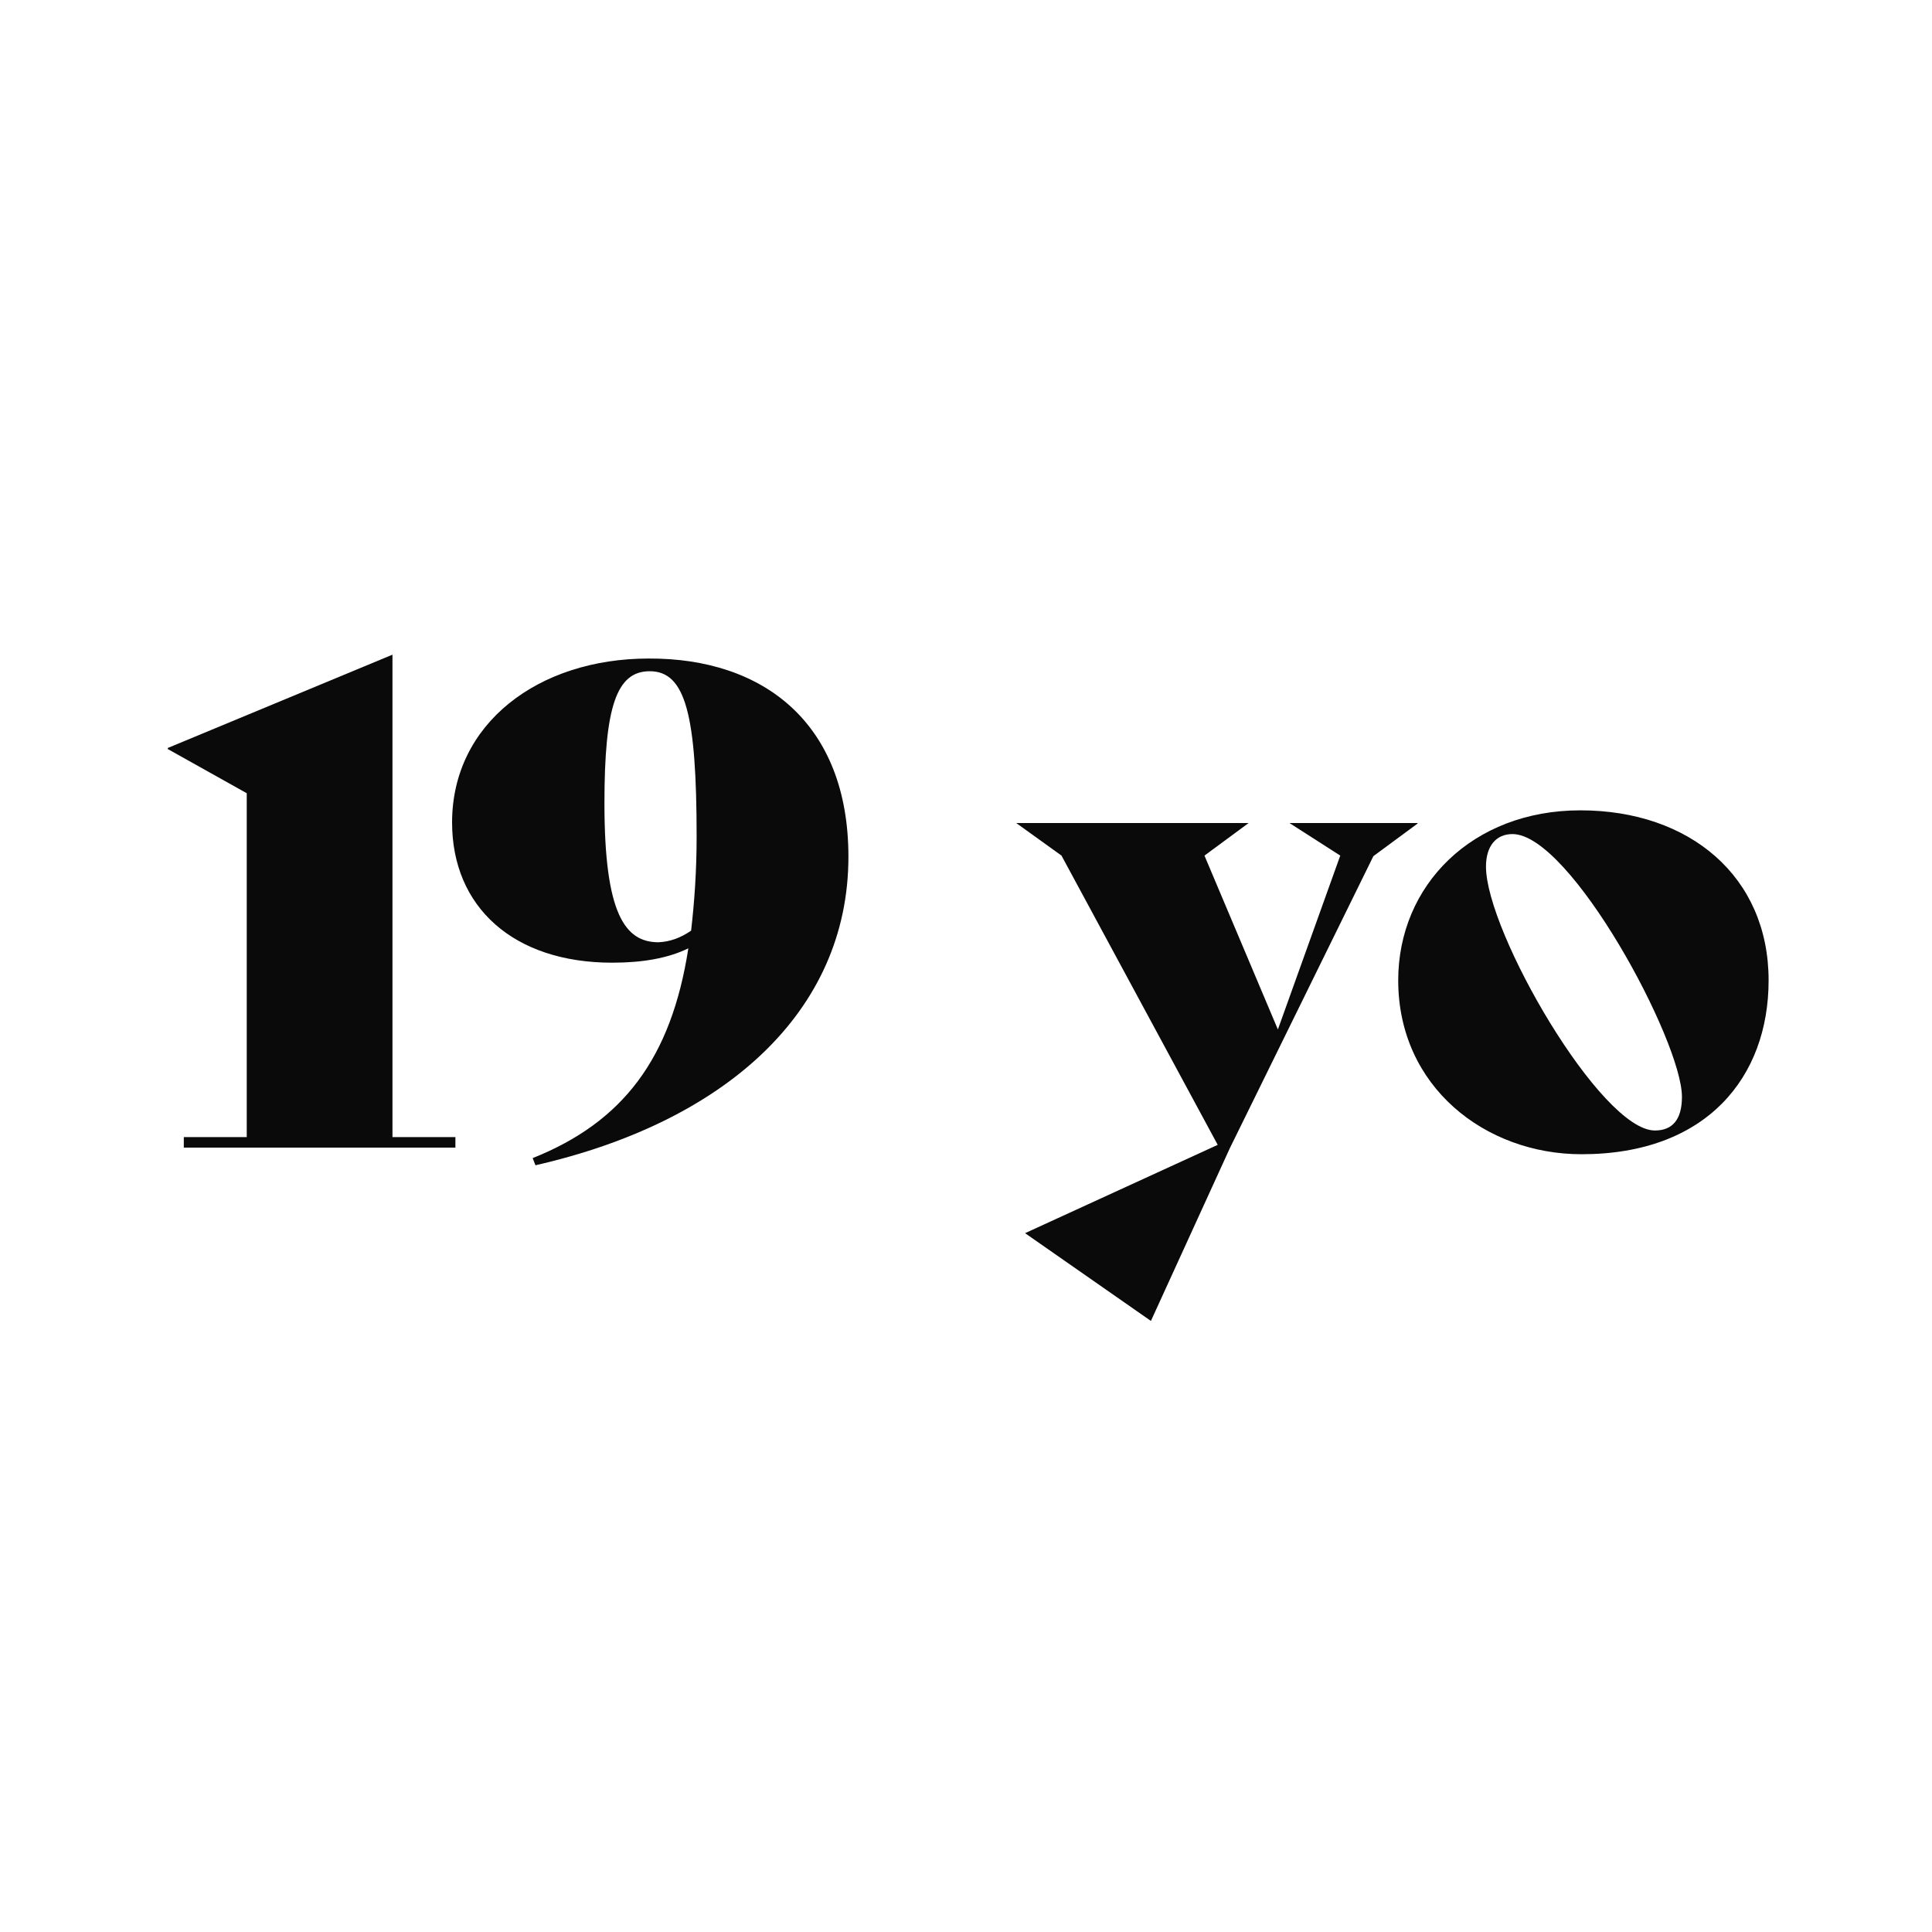
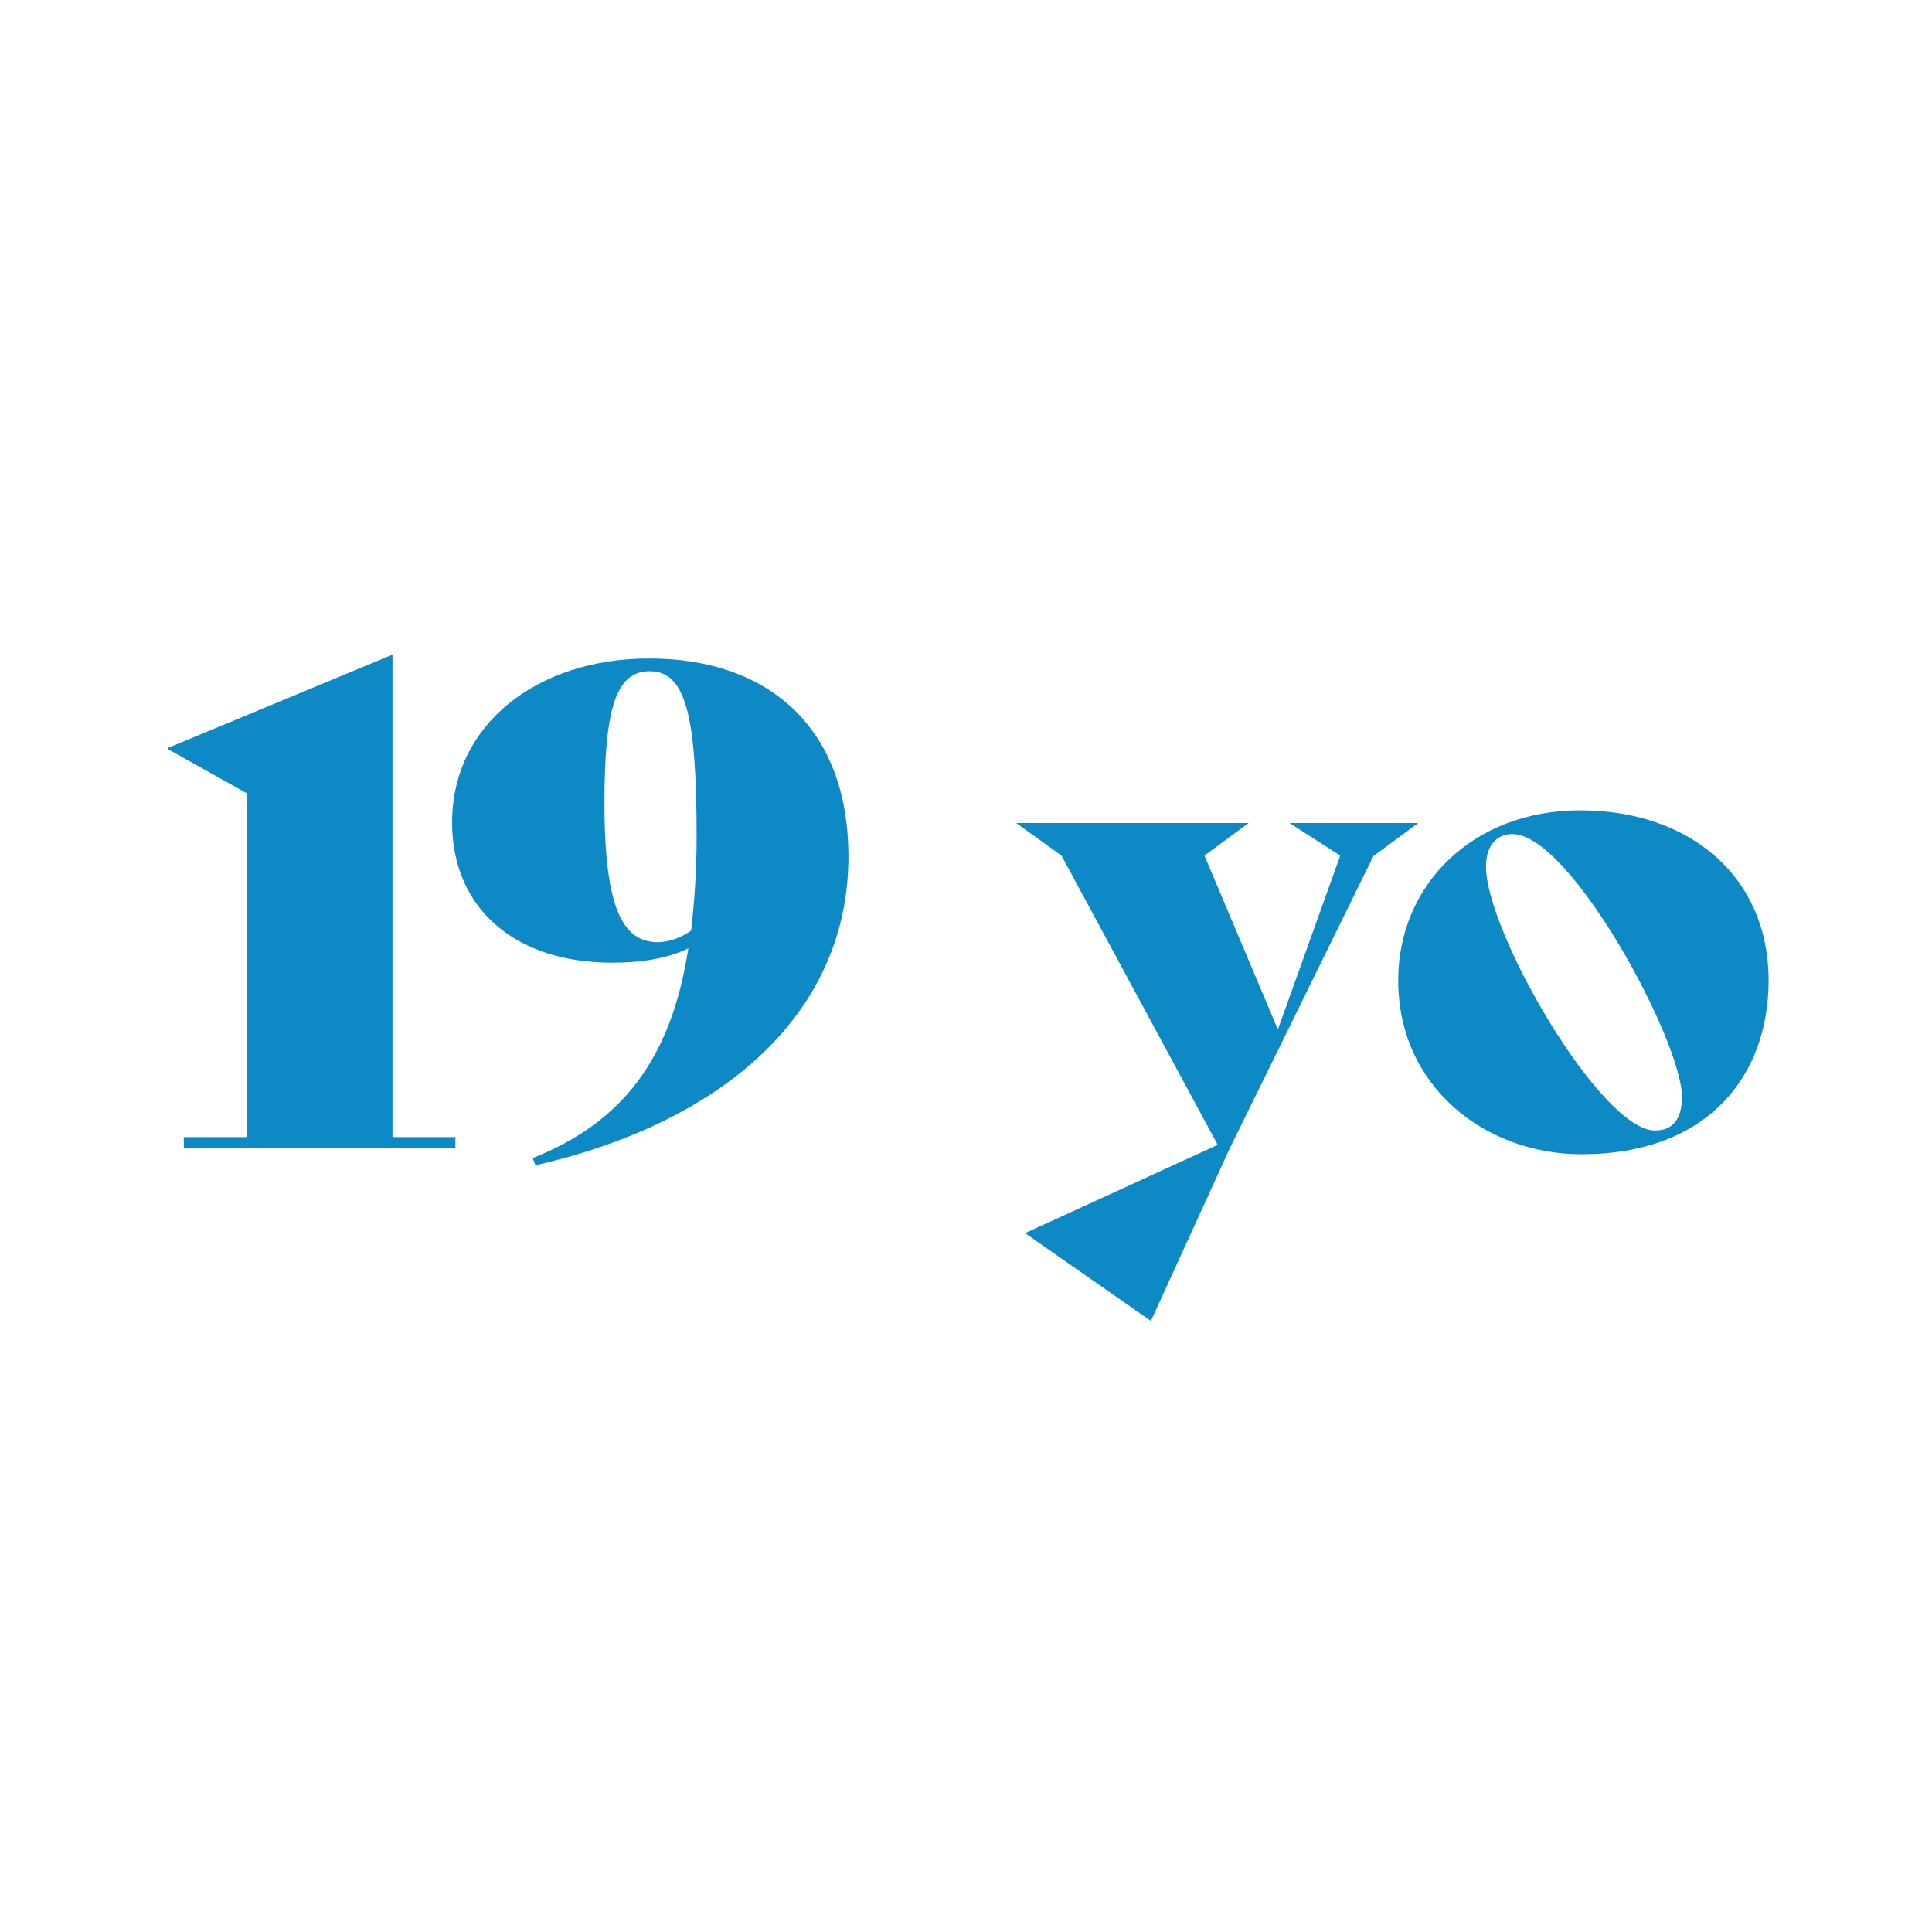
<svg xmlns="http://www.w3.org/2000/svg" version="1.1" id="Layer_1" x="0px" y="0px" height="150px" width="150px" viewBox="0 0 35 15" style="enable-background:new 0 0 35 15;" xml:space="preserve">
  <style type="text/css">
- 	.st0{fill:#0a0a0a;}
+ 	.st0{fill:#0d89c5;}
</style>
  <g>
    <path class="st0" d="M3.33,10.6h1.14V4.37l-1.43-0.8V3.55l4.07-1.69v8.74h1.14v0.19H3.33V10.6z" />
    <path class="st0" d="M15.37,5.52c0,2.82-2.25,4.81-5.67,5.59l-0.05-0.13c1.63-0.65,2.51-1.8,2.82-3.8   c-0.37,0.18-0.83,0.26-1.38,0.26c-1.79,0-2.9-1.01-2.9-2.54c0-1.79,1.56-2.97,3.56-2.97C13.84,1.92,15.37,3.11,15.37,5.52z    M12.52,6.86c0.06-0.52,0.1-1.08,0.1-1.7c0-2.21-0.2-3-0.85-3c-0.6,0-0.82,0.64-0.82,2.39c0,2,0.37,2.52,0.98,2.52   C12.14,7.06,12.33,6.99,12.52,6.86z" />
    <path class="st0" d="M25.68,4.92l-0.8,0.59l-2.6,5.29l-1.43,3.13l-2.28-1.59l3.49-1.6L19.23,5.5l-0.82-0.59h4.21l-0.8,0.59   l1.33,3.15l1.13-3.15l-0.92-0.59H25.68z" />
    <path class="st0" d="M25.33,7.76c0-1.72,1.34-3.08,3.3-3.08c1.98,0,3.41,1.2,3.41,3.08c0,1.75-1.12,3.15-3.39,3.15   C26.91,10.91,25.33,9.69,25.33,7.76z M30.47,9.87c0-1.01-2.02-4.76-3.07-4.76c-0.3,0-0.48,0.22-0.48,0.59   c0,1.18,2.08,4.78,3.06,4.78C30.3,10.48,30.47,10.28,30.47,9.87z" />
  </g>
</svg>
